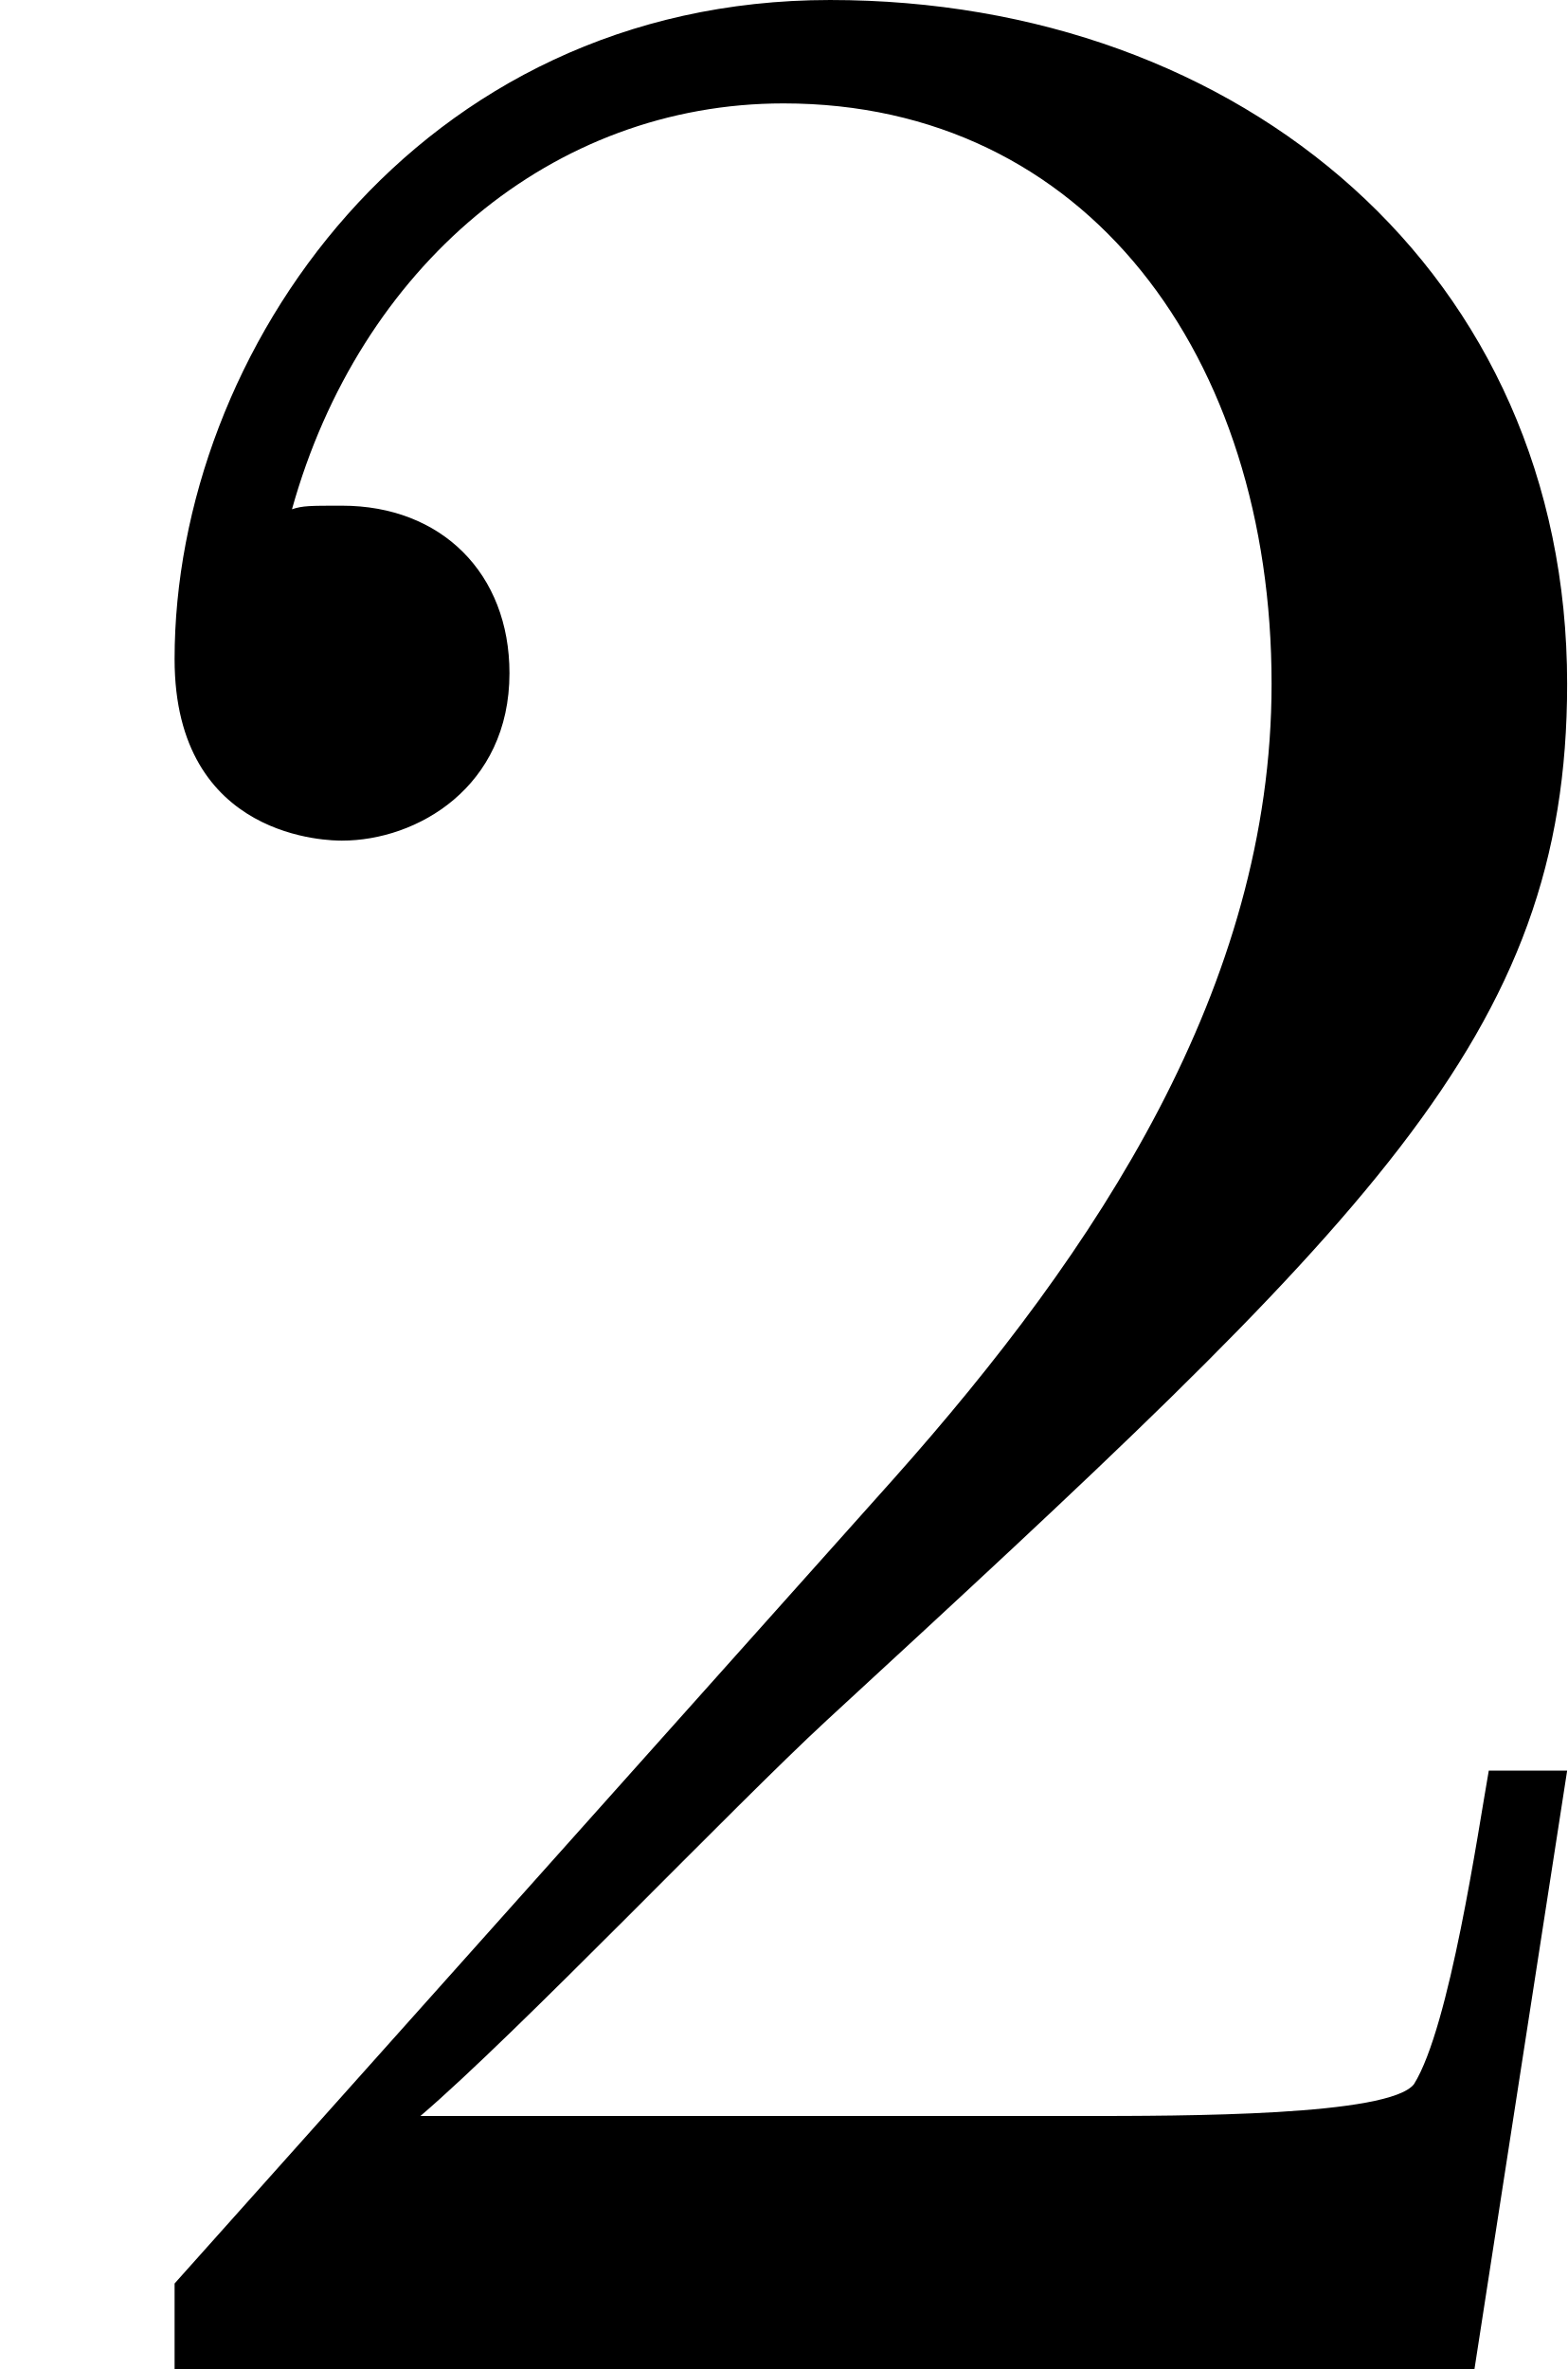
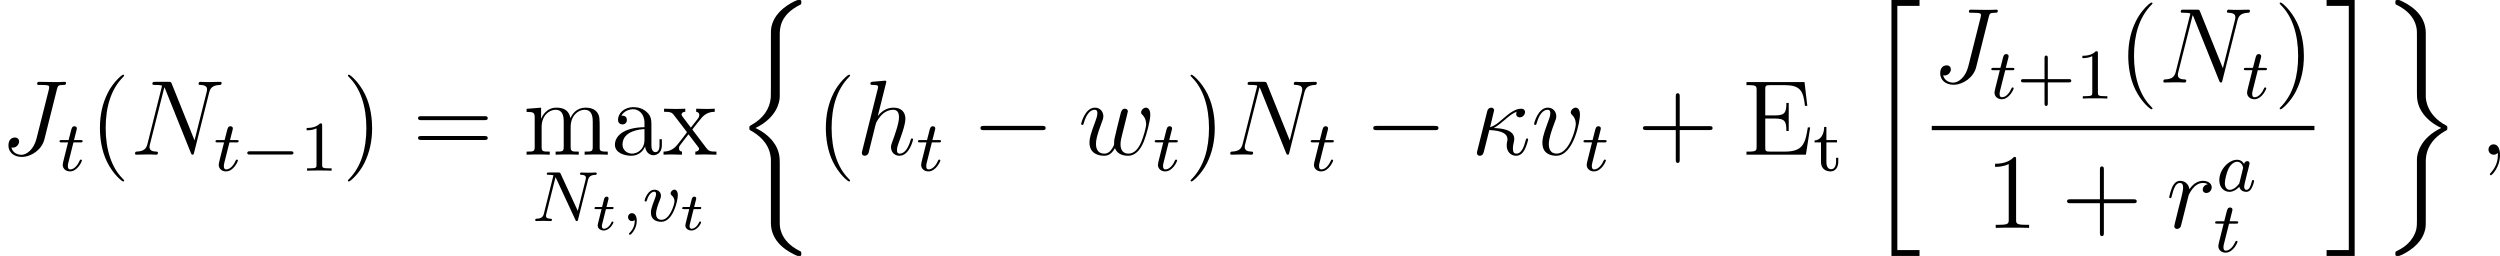
- <svg xmlns="http://www.w3.org/2000/svg" xmlns:xlink="http://www.w3.org/1999/xlink" version="1.1" width="5.26pt" height="7.95pt" viewBox="15.166 605.433 5.26 7.95">
+ <svg xmlns="http://www.w3.org/2000/svg" xmlns:xlink="http://www.w3.org/1999/xlink" version="1.1" width="280.152pt" height="28.68pt" viewBox="82.692 84.334 280.152 28.68">
  <defs>
-     <path id="g25-50" d="M5.26-2.008H4.997C4.961-1.805 4.866-1.148 4.746-.956C4.663-.849 3.981-.849 3.622-.849H1.411C1.733-1.124 2.463-1.889 2.774-2.176C4.591-3.85 5.26-4.471 5.26-5.655C5.26-7.03 4.172-7.95 2.786-7.95S.586-6.767 .586-5.738C.586-5.129 1.112-5.129 1.148-5.129C1.399-5.129 1.71-5.308 1.71-5.691C1.71-6.025 1.482-6.253 1.148-6.253C1.04-6.253 1.016-6.253 .98-6.241C1.207-7.054 1.853-7.603 2.63-7.603C3.646-7.603 4.268-6.755 4.268-5.655C4.268-4.639 3.682-3.754 3.001-2.989L.586-.287V0H4.949L5.26-2.008Z" />
+     <use id="g13-0" xlink:href="#g2-0" transform="scale(1.095891)" />
+     <path id="g2-0" d="M7.189-2.509C7.375-2.509 7.571-2.509 7.571-2.727S7.375-2.945 7.189-2.945H1.287C1.102-2.945 .905-2.945 .905-2.727S1.102-2.509 1.287-2.509H7.189Z" />
+     <path id="g10-20" d="M2.989 28.202H6.133V27.545H3.646V.179H6.133V-.478H2.989V28.202Z" />
+     <path id="g10-21" d="M2.654 27.545H.167V28.202H3.312V-.478H.167V.179H2.654V27.545Z" />
+     <path id="g10-26" d="M4.973 17.801C4.973 17.239 4.973 16.355 4.22 15.386C3.754 14.789 3.072 14.239 2.248 13.868C4.579 12.744 4.973 11.023 4.973 10.341V3.455C4.973 2.714 4.973 1.184 7.293 .036C7.388-.012 7.388-.036 7.388-.215C7.388-.466 7.388-.478 7.125-.478C6.958-.478 6.934-.478 6.623-.335C5.44 .251 4.268 1.196 4.017 2.654C3.981 2.893 3.981 3.001 3.981 3.802V9.325C3.981 9.696 3.981 10.317 3.969 10.449C3.862 11.704 3.132 12.792 1.769 13.545C1.578 13.653 1.566 13.665 1.566 13.856C1.566 14.059 1.578 14.071 1.745 14.167C2.546 14.609 3.694 15.47 3.933 16.964C3.981 17.239 3.981 17.263 3.981 17.395V24.496C3.981 26.23 5.177 27.365 6.659 28.071C6.922 28.202 6.946 28.202 7.125 28.202C7.376 28.202 7.388 28.202 7.388 27.939C7.388 27.748 7.376 27.736 7.281 27.676C6.791 27.437 5.248 26.66 4.997 24.938C4.973 24.771 4.973 24.64 4.973 23.922V17.801Z" />
+     <path id="g10-27" d="M4.973 17.61C4.973 16.199 5.691 14.98 7.293 14.119C7.376 14.071 7.388 14.059 7.388 13.868C7.388 13.665 7.376 13.653 7.245 13.581C5.093 12.433 4.973 10.676 4.973 10.329V3.228C4.973 1.494 3.778 .359 2.295-.347C2.032-.478 2.008-.478 1.829-.478C1.578-.478 1.566-.466 1.566-.215C1.566-.036 1.566-.012 1.674 .048C2.188 .299 3.718 1.076 3.957 2.786C3.981 2.953 3.981 3.084 3.981 3.802V9.923C3.981 10.485 3.981 11.369 4.734 12.338C5.2 12.935 5.882 13.485 6.707 13.856C4.376 14.98 3.981 16.701 3.981 17.383V24.269C3.981 24.891 3.981 25.584 3.288 26.457C2.75 27.126 2.164 27.437 1.65 27.688C1.566 27.736 1.566 27.784 1.566 27.939C1.566 28.19 1.578 28.202 1.829 28.202C1.997 28.202 2.02 28.202 2.331 28.059C3.515 27.473 4.686 26.529 4.937 25.07C4.973 24.831 4.973 24.723 4.973 23.922V17.61Z" />
+     <path id="g14-116" d="M1.608-2.337H2.26C2.379-2.337 2.463-2.337 2.463-2.487C2.463-2.576 2.385-2.576 2.277-2.576H1.668L1.877-3.401C1.901-3.491 1.901-3.527 1.901-3.533C1.901-3.676 1.787-3.736 1.692-3.736C1.62-3.736 1.465-3.694 1.411-3.503L1.178-2.576H.532C.406-2.576 .4-2.57 .377-2.552C.347-2.529 .323-2.451 .323-2.421C.341-2.337 .395-2.337 .514-2.337H1.118L.765-.927C.729-.789 .681-.586 .681-.514C.681-.167 .992 .06 1.357 .06C2.044 .06 2.451-.759 2.451-.861C2.451-.879 2.439-.944 2.337-.944C2.26-.944 2.248-.915 2.218-.843C2.014-.395 1.674-.137 1.381-.137C1.16-.137 1.154-.359 1.154-.436C1.154-.52 1.154-.532 1.184-.646L1.608-2.337Z" />
+     <path id="g26-40" d="M3.885 2.905C3.885 2.869 3.885 2.845 3.682 2.642C2.487 1.435 1.817-.538 1.817-2.977C1.817-5.296 2.379-7.293 3.766-8.703C3.885-8.811 3.885-8.835 3.885-8.871C3.885-8.942 3.826-8.966 3.778-8.966C3.622-8.966 2.642-8.106 2.056-6.934C1.447-5.727 1.172-4.447 1.172-2.977C1.172-1.913 1.339-.49 1.961 .789C2.666 2.224 3.646 3.001 3.778 3.001C3.826 3.001 3.885 2.977 3.885 2.905Z" />
+     <path id="g26-41" d="M3.371-2.977C3.371-3.885 3.252-5.368 2.582-6.755C1.877-8.189 .897-8.966 .765-8.966C.717-8.966 .658-8.942 .658-8.871C.658-8.835 .658-8.811 .861-8.608C2.056-7.4 2.726-5.428 2.726-2.989C2.726-.669 2.164 1.327 .777 2.738C.658 2.845 .658 2.869 .658 2.905C.658 2.977 .717 3.001 .765 3.001C.921 3.001 1.901 2.14 2.487 .968C3.096-.251 3.371-1.542 3.371-2.977Z" />
+     <path id="g26-43" d="M4.77-2.762H8.07C8.237-2.762 8.452-2.762 8.452-2.977C8.452-3.204 8.249-3.204 8.07-3.204H4.77V-6.504C4.77-6.671 4.77-6.886 4.555-6.886C4.328-6.886 4.328-6.683 4.328-6.504V-3.204H1.028C.861-3.204 .646-3.204 .646-2.989C.646-2.762 .849-2.762 1.028-2.762H4.328V.538C4.328 .705 4.328 .921 4.543 .921C4.77 .921 4.77 .717 4.77 .538V-2.762Z" />
+     <path id="g26-49" d="M3.443-7.663C3.443-7.938 3.443-7.95 3.204-7.95C2.917-7.627 2.319-7.185 1.088-7.185V-6.838C1.363-6.838 1.961-6.838 2.618-7.149V-.921C2.618-.49 2.582-.347 1.53-.347H1.16V0C1.482-.024 2.642-.024 3.037-.024S4.579-.024 4.902 0V-.347H4.531C3.479-.347 3.443-.49 3.443-.921V-7.663Z" />
+     <path id="g26-61" d="M8.07-3.873C8.237-3.873 8.452-3.873 8.452-4.089C8.452-4.316 8.249-4.316 8.07-4.316H1.028C.861-4.316 .646-4.316 .646-4.101C.646-3.873 .849-3.873 1.028-3.873H8.07ZM8.07-1.65C8.237-1.65 8.452-1.65 8.452-1.865C8.452-2.092 8.249-2.092 8.07-2.092H1.028C.861-2.092 .646-2.092 .646-1.877C.646-1.65 .849-1.65 1.028-1.65H8.07Z" />
+     <path id="g26-69" d="M7.627-3.061H7.364C7.077-1.196 6.791-.347 4.77-.347H3.144C2.618-.347 2.594-.43 2.594-.825V-4.053H3.682C4.83-4.053 4.961-3.682 4.961-2.654H5.224V-5.798H4.961C4.961-4.77 4.83-4.4 3.682-4.4H2.594V-7.317C2.594-7.711 2.618-7.795 3.144-7.795H4.734C6.492-7.795 6.862-7.197 7.042-5.475H7.305L6.994-8.141H.49V-7.795H.729C1.59-7.795 1.626-7.675 1.626-7.233V-.909C1.626-.466 1.59-.347 .729-.347H.49V0H7.149L7.627-3.061Z" />
+     <path id="g26-97" d="M4.615-3.192C4.615-3.838 4.615-4.316 4.089-4.782C3.67-5.165 3.132-5.332 2.606-5.332C1.626-5.332 .873-4.686 .873-3.909C.873-3.563 1.1-3.395 1.375-3.395C1.662-3.395 1.865-3.599 1.865-3.885C1.865-4.376 1.435-4.376 1.255-4.376C1.53-4.878 2.104-5.093 2.582-5.093C3.132-5.093 3.838-4.639 3.838-3.563V-3.084C1.435-3.049 .526-2.044 .526-1.124C.526-.179 1.626 .12 2.355 .12C3.144 .12 3.682-.359 3.909-.933C3.957-.371 4.328 .06 4.842 .06C5.093 .06 5.786-.108 5.786-1.064V-1.733H5.523V-1.064C5.523-.383 5.236-.287 5.069-.287C4.615-.287 4.615-.921 4.615-1.1V-3.192ZM3.838-1.686C3.838-.514 2.965-.12 2.451-.12C1.865-.12 1.375-.55 1.375-1.124C1.375-2.702 3.407-2.845 3.838-2.869V-1.686Z" />
+     <path id="g26-109" d="M8.572-2.905C8.572-4.017 8.572-4.352 8.297-4.734C7.95-5.2 7.388-5.272 6.982-5.272C5.99-5.272 5.487-4.555 5.296-4.089C5.129-5.009 4.483-5.272 3.73-5.272C2.57-5.272 2.116-4.28 2.02-4.041H2.008V-5.272L.383-5.141V-4.794C1.196-4.794 1.291-4.71 1.291-4.125V-.885C1.291-.347 1.16-.347 .383-.347V0C.693-.024 1.339-.024 1.674-.024C2.02-.024 2.666-.024 2.977 0V-.347C2.212-.347 2.068-.347 2.068-.885V-3.108C2.068-4.364 2.893-5.033 3.634-5.033S4.543-4.423 4.543-3.694V-.885C4.543-.347 4.411-.347 3.634-.347V0C3.945-.024 4.591-.024 4.926-.024C5.272-.024 5.918-.024 6.229 0V-.347C5.464-.347 5.32-.347 5.32-.885V-3.108C5.32-4.364 6.145-5.033 6.886-5.033S7.795-4.423 7.795-3.694V-.885C7.795-.347 7.663-.347 6.886-.347V0C7.197-.024 7.843-.024 8.177-.024C8.524-.024 9.17-.024 9.48 0V-.347C8.883-.347 8.584-.347 8.572-.705V-2.905Z" />
+     <path id="g26-120" d="M3.347-2.821C3.694-3.276 4.196-3.921 4.423-4.172C4.914-4.722 5.475-4.806 5.858-4.806V-5.153C5.344-5.129 5.32-5.129 4.854-5.129C4.4-5.129 4.376-5.129 3.778-5.153V-4.806C3.933-4.782 4.125-4.71 4.125-4.435C4.125-4.232 4.017-4.101 3.945-4.005L3.18-3.037L2.248-4.268C2.212-4.316 2.14-4.423 2.14-4.507C2.14-4.579 2.2-4.794 2.558-4.806V-5.153C2.26-5.129 1.65-5.129 1.327-5.129C.933-5.129 .909-5.129 .179-5.153V-4.806C.789-4.806 1.016-4.782 1.267-4.459L2.666-2.63C2.69-2.606 2.738-2.534 2.738-2.499S1.805-1.291 1.686-1.136C1.16-.49 .634-.359 .12-.347V0C.574-.024 .598-.024 1.112-.024C1.566-.024 1.59-.024 2.188 0V-.347C1.901-.383 1.853-.562 1.853-.729C1.853-.921 1.937-1.016 2.056-1.172C2.236-1.423 2.63-1.913 2.917-2.283L3.897-1.004C4.101-.741 4.101-.717 4.101-.646C4.101-.55 4.005-.359 3.682-.347V0C3.993-.024 4.579-.024 4.914-.024C5.308-.024 5.332-.024 6.049 0V-.347C5.416-.347 5.2-.371 4.914-.753L3.347-2.821Z" />
+     <path id="g18-43" d="M3.475-1.809H5.818C5.93-1.809 6.105-1.809 6.105-1.993S5.93-2.176 5.818-2.176H3.475V-4.527C3.475-4.639 3.475-4.814 3.292-4.814S3.108-4.639 3.108-4.527V-2.176H.757C.646-2.176 .47-2.176 .47-1.993S.646-1.809 .757-1.809H3.108V.542C3.108 .654 3.108 .829 3.292 .829S3.475 .654 3.475 .542V-1.809Z" />
+     <path id="g18-49" d="M2.503-5.077C2.503-5.292 2.487-5.3 2.271-5.3C1.945-4.981 1.522-4.79 .765-4.79V-4.527C.98-4.527 1.411-4.527 1.873-4.742V-.654C1.873-.359 1.849-.263 1.092-.263H.813V0C1.14-.024 1.825-.024 2.184-.024S3.236-.024 3.563 0V-.263H3.284C2.527-.263 2.503-.359 2.503-.654V-5.077Z" />
+     <path id="g18-116" d="M1.482-3.172H2.67V-3.435H1.482V-4.902H1.235C1.227-4.176 .901-3.419 .159-3.395V-3.172H.877V-.996C.877-.064 1.594 .08 1.961 .08C2.495 .08 2.813-.399 2.813-.996V-1.443H2.566V-1.012C2.566-.462 2.319-.167 2.016-.167C1.482-.167 1.482-.853 1.482-.98V-3.172Z" />
+     <path id="g12-0" d="M5.571-1.809C5.699-1.809 5.874-1.809 5.874-1.993S5.699-2.176 5.571-2.176H1.004C.877-2.176 .701-2.176 .701-1.993S.877-1.809 1.004-1.809H5.571Z" />
+     <path id="g15-59" d="M1.49-.12C1.49 .399 1.379 .853 .885 1.347C.853 1.371 .837 1.387 .837 1.427C.837 1.49 .901 1.538 .956 1.538C1.052 1.538 1.714 .909 1.714-.024C1.714-.534 1.522-.885 1.172-.885C.893-.885 .733-.662 .733-.446C.733-.223 .885 0 1.18 0C1.371 0 1.49-.112 1.49-.12Z" />
+     <path id="g15-78" d="M6.312-4.575C6.408-4.965 6.583-5.157 7.157-5.181C7.237-5.181 7.301-5.228 7.301-5.332C7.301-5.38 7.261-5.444 7.181-5.444C7.125-5.444 6.974-5.42 6.384-5.42C5.746-5.42 5.643-5.444 5.571-5.444C5.444-5.444 5.42-5.356 5.42-5.292C5.42-5.189 5.523-5.181 5.595-5.181C6.081-5.165 6.081-4.949 6.081-4.838C6.081-4.798 6.081-4.758 6.049-4.631L5.173-1.14L3.252-5.3C3.188-5.444 3.172-5.444 2.981-5.444H1.945C1.801-5.444 1.698-5.444 1.698-5.292C1.698-5.181 1.793-5.181 1.961-5.181C2.024-5.181 2.264-5.181 2.447-5.133L1.379-.853C1.283-.454 1.076-.279 .542-.263C.494-.263 .399-.255 .399-.112C.399-.064 .438 0 .518 0C.55 0 .733-.024 1.307-.024C1.937-.024 2.056 0 2.128 0C2.16 0 2.279 0 2.279-.151C2.279-.247 2.192-.263 2.136-.263C1.849-.271 1.61-.319 1.61-.598C1.61-.638 1.634-.749 1.634-.757L2.678-4.918H2.686L4.902-.143C4.957-.016 4.965 0 5.053 0C5.165 0 5.173-.032 5.204-.167L6.312-4.575Z" />
+     <path id="g15-97" d="M3.124-3.037C3.053-3.172 2.821-3.515 2.335-3.515C1.387-3.515 .343-2.407 .343-1.227C.343-.399 .877 .08 1.49 .08C2 .08 2.439-.327 2.582-.486C2.726 .064 3.268 .08 3.363 .08C3.73 .08 3.913-.223 3.977-.359C4.136-.646 4.248-1.108 4.248-1.14C4.248-1.188 4.216-1.243 4.121-1.243S4.009-1.196 3.961-.996C3.85-.558 3.698-.143 3.387-.143C3.204-.143 3.132-.295 3.132-.518C3.132-.654 3.204-.925 3.252-1.124S3.419-1.801 3.451-1.945L3.61-2.55C3.65-2.742 3.738-3.076 3.738-3.116C3.738-3.3 3.587-3.363 3.483-3.363C3.363-3.363 3.164-3.284 3.124-3.037ZM2.582-.861C2.184-.311 1.769-.143 1.514-.143C1.148-.143 .964-.478 .964-.893C.964-1.267 1.18-2.12 1.355-2.471C1.586-2.957 1.977-3.292 2.343-3.292C2.861-3.292 3.013-2.71 3.013-2.614C3.013-2.582 2.813-1.801 2.766-1.594C2.662-1.219 2.662-1.203 2.582-.861Z" />
+     <path id="g15-116" d="M1.761-3.172H2.542C2.694-3.172 2.79-3.172 2.79-3.324C2.79-3.435 2.686-3.435 2.55-3.435H1.825L2.112-4.567C2.144-4.686 2.144-4.726 2.144-4.734C2.144-4.902 2.016-4.981 1.881-4.981C1.61-4.981 1.554-4.766 1.467-4.407L1.219-3.435H.454C.303-3.435 .199-3.435 .199-3.284C.199-3.172 .303-3.172 .438-3.172H1.156L.677-1.259C.63-1.06 .558-.781 .558-.669C.558-.191 .948 .08 1.371 .08C2.224 .08 2.71-1.044 2.71-1.14C2.71-1.227 2.638-1.243 2.59-1.243C2.503-1.243 2.495-1.211 2.439-1.092C2.279-.709 1.881-.143 1.395-.143C1.227-.143 1.132-.255 1.132-.518C1.132-.669 1.156-.757 1.18-.861L1.761-3.172Z" />
+     <path id="g15-118" d="M3.961-2.901C3.961-3.523 3.602-3.523 3.571-3.523C3.379-3.523 3.156-3.316 3.156-3.108C3.156-2.981 3.22-2.925 3.292-2.861C3.475-2.702 3.587-2.479 3.587-2.224C3.587-1.857 3.061-.143 2.144-.143C1.801-.143 1.522-.327 1.522-.829C1.522-1.267 1.761-1.897 1.953-2.375C2.048-2.63 2.072-2.694 2.072-2.837C2.072-3.268 1.722-3.515 1.355-3.515C.566-3.515 .239-2.391 .239-2.295C.239-2.224 .295-2.192 .359-2.192C.462-2.192 .47-2.24 .494-2.319C.701-3.013 1.044-3.292 1.331-3.292C1.451-3.292 1.522-3.22 1.522-3.029C1.522-2.845 1.451-2.662 1.371-2.463C.98-1.459 .948-1.196 .948-.948C.948-.08 1.658 .08 2.112 .08C3.435 .08 3.961-2.295 3.961-2.901Z" />
+     <path id="g16-20" d="M2.546-2.989C2.941-3.204 3.383-3.575 3.682-3.826C4.4-4.447 4.663-4.639 5.117-4.818C5.069-4.746 5.057-4.651 5.057-4.567C5.057-4.244 5.332-4.184 5.452-4.184C5.834-4.184 6.049-4.543 6.049-4.77C6.049-4.842 6.025-5.153 5.607-5.153C4.89-5.153 4.184-4.543 3.658-4.101C2.965-3.491 2.618-3.228 2.128-3.072L2.582-4.973C2.582-5.165 2.427-5.272 2.271-5.272C2.164-5.272 1.901-5.236 1.805-4.854L.693-.418C.658-.275 .658-.251 .658-.179C.658-.012 .789 .12 .968 .12C1.327 .12 1.399-.191 1.459-.442C1.53-.693 2.02-2.69 2.044-2.762C3.563-2.69 4.077-2.307 4.077-1.722C4.077-1.638 4.077-1.602 4.041-1.47C3.993-1.243 3.993-1.112 3.993-1.04C3.993-.323 4.459 .12 5.045 .12C5.535 .12 5.81-.227 5.99-.538C6.241-1.004 6.396-1.662 6.396-1.71C6.396-1.769 6.348-1.817 6.276-1.817C6.169-1.817 6.157-1.769 6.109-1.578C5.954-1.004 5.691-.12 5.081-.12C4.818-.12 4.686-.275 4.686-.693C4.686-.921 4.734-1.184 4.782-1.363C4.806-1.482 4.842-1.626 4.842-1.757C4.842-2.845 3.335-2.953 2.546-2.989Z" />
+     <path id="g16-59" d="M2.331 .048C2.331-.646 2.104-1.16 1.614-1.16C1.231-1.16 1.04-.849 1.04-.586S1.219 0 1.626 0C1.781 0 1.913-.048 2.02-.155C2.044-.179 2.056-.179 2.068-.179C2.092-.179 2.092-.012 2.092 .048C2.092 .442 2.02 1.219 1.327 1.997C1.196 2.14 1.196 2.164 1.196 2.188C1.196 2.248 1.255 2.307 1.315 2.307C1.411 2.307 2.331 1.423 2.331 .048Z" />
+     <path id="g16-74" d="M6.384-7.34C6.48-7.699 6.504-7.819 7.089-7.819C7.281-7.819 7.4-7.819 7.4-8.034C7.4-8.165 7.293-8.165 7.245-8.165C7.042-8.165 6.814-8.141 6.599-8.141H5.942C5.44-8.141 4.914-8.165 4.411-8.165C4.304-8.165 4.16-8.165 4.16-7.95C4.16-7.831 4.256-7.831 4.256-7.819H4.555C5.511-7.819 5.511-7.723 5.511-7.544C5.511-7.532 5.511-7.448 5.464-7.257L4.089-1.793C3.778-.574 2.977 .012 2.403 .012C1.997 .012 1.423-.179 1.279-.813C1.327-.801 1.387-.789 1.435-.789C1.829-.789 2.14-1.136 2.14-1.482C2.14-1.674 2.02-1.925 1.662-1.925C1.447-1.925 .944-1.805 .944-1.028C.944-.275 1.566 .251 2.427 .251C3.515 .251 4.686-.574 4.973-1.71L6.384-7.34Z" />
+     <path id="g16-78" d="M8.847-6.91C8.978-7.424 9.17-7.783 10.078-7.819C10.114-7.819 10.258-7.831 10.258-8.034C10.258-8.165 10.15-8.165 10.102-8.165C9.863-8.165 9.253-8.141 9.014-8.141H8.44C8.273-8.141 8.058-8.165 7.89-8.165C7.819-8.165 7.675-8.165 7.675-7.938C7.675-7.819 7.771-7.819 7.855-7.819C8.572-7.795 8.62-7.52 8.62-7.305C8.62-7.197 8.608-7.161 8.572-6.994L7.221-1.602L4.663-7.962C4.579-8.153 4.567-8.165 4.304-8.165H2.845C2.606-8.165 2.499-8.165 2.499-7.938C2.499-7.819 2.582-7.819 2.809-7.819C2.869-7.819 3.575-7.819 3.575-7.711C3.575-7.687 3.551-7.592 3.539-7.556L1.949-1.219C1.805-.634 1.518-.383 .729-.347C.669-.347 .55-.335 .55-.12C.55 0 .669 0 .705 0C.944 0 1.554-.024 1.793-.024H2.367C2.534-.024 2.738 0 2.905 0C2.989 0 3.12 0 3.12-.227C3.12-.335 3.001-.347 2.953-.347C2.558-.359 2.176-.43 2.176-.861C2.176-.956 2.2-1.064 2.224-1.16L3.838-7.556C3.909-7.436 3.909-7.412 3.957-7.305L6.802-.215C6.862-.072 6.886 0 6.994 0C7.113 0 7.125-.036 7.173-.239L8.847-6.91Z" />
+     <path id="g16-104" d="M3.359-7.998C3.371-8.046 3.395-8.118 3.395-8.177C3.395-8.297 3.276-8.297 3.252-8.297C3.24-8.297 2.654-8.249 2.594-8.237C2.391-8.225 2.212-8.201 1.997-8.189C1.698-8.165 1.614-8.153 1.614-7.938C1.614-7.819 1.71-7.819 1.877-7.819C2.463-7.819 2.475-7.711 2.475-7.592C2.475-7.52 2.451-7.424 2.439-7.388L.705-.466C.658-.287 .658-.263 .658-.191C.658 .072 .861 .12 .98 .12C1.184 .12 1.339-.036 1.399-.167L1.937-2.331C1.997-2.594 2.068-2.845 2.128-3.108C2.26-3.61 2.26-3.622 2.487-3.969S3.252-5.033 4.172-5.033C4.651-5.033 4.818-4.674 4.818-4.196C4.818-3.527 4.352-2.224 4.089-1.506C3.981-1.219 3.921-1.064 3.921-.849C3.921-.311 4.292 .12 4.866 .12C5.978 .12 6.396-1.638 6.396-1.71C6.396-1.769 6.348-1.817 6.276-1.817C6.169-1.817 6.157-1.781 6.097-1.578C5.822-.622 5.38-.12 4.902-.12C4.782-.12 4.591-.132 4.591-.514C4.591-.825 4.734-1.207 4.782-1.339C4.997-1.913 5.535-3.324 5.535-4.017C5.535-4.734 5.117-5.272 4.208-5.272C3.527-5.272 2.929-4.949 2.439-4.328L3.359-7.998Z" />
+     <path id="g16-114" d="M4.651-4.89C4.28-4.818 4.089-4.555 4.089-4.292C4.089-4.005 4.316-3.909 4.483-3.909C4.818-3.909 5.093-4.196 5.093-4.555C5.093-4.937 4.722-5.272 4.125-5.272C3.646-5.272 3.096-5.057 2.594-4.328C2.511-4.961 2.032-5.272 1.554-5.272C1.088-5.272 .849-4.914 .705-4.651C.502-4.22 .323-3.503 .323-3.443C.323-3.395 .371-3.335 .454-3.335C.55-3.335 .562-3.347 .634-3.622C.813-4.34 1.04-5.033 1.518-5.033C1.805-5.033 1.889-4.83 1.889-4.483C1.889-4.22 1.769-3.754 1.686-3.383L1.351-2.092C1.303-1.865 1.172-1.327 1.112-1.112C1.028-.801 .897-.239 .897-.179C.897-.012 1.028 .12 1.207 .12C1.339 .12 1.566 .036 1.638-.203C1.674-.299 2.116-2.104 2.188-2.379C2.248-2.642 2.319-2.893 2.379-3.156C2.427-3.324 2.475-3.515 2.511-3.67C2.546-3.778 2.869-4.364 3.168-4.627C3.312-4.758 3.622-5.033 4.113-5.033C4.304-5.033 4.495-4.997 4.651-4.89Z" />
+     <path id="g16-118" d="M5.464-4.471C5.464-5.224 5.081-5.272 4.985-5.272C4.698-5.272 4.435-4.985 4.435-4.746C4.435-4.603 4.519-4.519 4.567-4.471C4.686-4.364 4.997-4.041 4.997-3.419C4.997-2.917 4.28-.12 2.845-.12C2.116-.12 1.973-.729 1.973-1.172C1.973-1.769 2.248-2.606 2.57-3.467C2.762-3.957 2.809-4.077 2.809-4.316C2.809-4.818 2.451-5.272 1.865-5.272C.765-5.272 .323-3.539 .323-3.443C.323-3.395 .371-3.335 .454-3.335C.562-3.335 .574-3.383 .622-3.551C.909-4.579 1.375-5.033 1.829-5.033C1.937-5.033 2.14-5.033 2.14-4.639C2.14-4.328 2.008-3.981 1.829-3.527C1.255-1.997 1.255-1.626 1.255-1.339C1.255-1.076 1.291-.586 1.662-.251C2.092 .12 2.69 .12 2.798 .12C4.782 .12 5.464-3.79 5.464-4.471Z" />
+     <path id="g16-119" d="M4.113-.729C4.376-.012 5.117 .12 5.571 .12C6.48 .12 7.018-.669 7.352-1.494C7.627-2.188 8.07-3.766 8.07-4.471C8.07-5.2 7.699-5.272 7.592-5.272C7.305-5.272 7.042-4.985 7.042-4.746C7.042-4.603 7.125-4.519 7.185-4.471C7.293-4.364 7.603-4.041 7.603-3.419C7.603-3.013 7.269-1.889 7.018-1.327C6.683-.598 6.241-.12 5.619-.12C4.949-.12 4.734-.622 4.734-1.172C4.734-1.518 4.842-1.937 4.89-2.14L5.392-4.148C5.452-4.388 5.559-4.806 5.559-4.854C5.559-5.033 5.416-5.153 5.236-5.153C4.89-5.153 4.806-4.854 4.734-4.567C4.615-4.101 4.113-2.08 4.065-1.817C4.017-1.614 4.017-1.482 4.017-1.219C4.017-.933 3.634-.478 3.622-.454C3.491-.323 3.3-.12 2.929-.12C1.985-.12 1.985-1.016 1.985-1.219C1.985-1.602 2.068-2.128 2.606-3.551C2.75-3.921 2.809-4.077 2.809-4.316C2.809-4.818 2.451-5.272 1.865-5.272C.765-5.272 .323-3.539 .323-3.443C.323-3.395 .371-3.335 .454-3.335C.562-3.335 .574-3.383 .622-3.551C.921-4.603 1.387-5.033 1.829-5.033C1.949-5.033 2.14-5.021 2.14-4.639C2.14-4.579 2.14-4.328 1.937-3.802C1.375-2.307 1.255-1.817 1.255-1.363C1.255-.108 2.283 .12 2.893 .12C3.096 .12 3.634 .12 4.113-.729Z" />
  </defs>
  <g id="page1">
-     <use x="15.166" y="613.383" xlink:href="#g25-50" />
+     <use x="82.692" y="101.669" xlink:href="#g16-74" />
+     <use x="89.162" y="103.463" xlink:href="#g15-116" />
+     <use x="92.718" y="101.669" xlink:href="#g26-40" />
+     <use x="97.271" y="101.669" xlink:href="#g16-78" />
+     <use x="106.644" y="103.463" xlink:href="#g15-116" />
+     <use x="109.702" y="103.463" xlink:href="#g12-0" />
+     <use x="116.289" y="103.463" xlink:href="#g18-49" />
+     <use x="121.021" y="101.669" xlink:href="#g26-41" />
+     <use x="128.894" y="101.669" xlink:href="#g26-61" />
+     <use x="141.32" y="101.669" xlink:href="#g26-109" />
+     <use x="151.075" y="101.669" xlink:href="#g26-97" />
+     <use x="156.928" y="101.669" xlink:href="#g26-120" />
+     <use x="142.266" y="109.108" xlink:href="#g15-78" />
+     <use x="148.987" y="110.104" xlink:href="#g14-116" />
+     <use x="152.336" y="109.108" xlink:href="#g15-59" />
+     <use x="154.688" y="109.108" xlink:href="#g15-118" />
+     <use x="158.812" y="110.104" xlink:href="#g14-116" />
+     <use x="165.099" y="84.813" xlink:href="#g10-26" />
+     <use x="174.065" y="101.669" xlink:href="#g26-40" />
+     <use x="178.617" y="101.669" xlink:href="#g16-104" />
+     <use x="185.356" y="103.463" xlink:href="#g15-116" />
+     <use x="191.569" y="101.669" xlink:href="#g13-0" />
+     <use x="203.524" y="101.669" xlink:href="#g16-119" />
+     <use x="211.892" y="103.463" xlink:href="#g15-116" />
+     <use x="215.448" y="101.669" xlink:href="#g26-41" />
+     <use x="220" y="101.669" xlink:href="#g16-78" />
+     <use x="229.374" y="103.463" xlink:href="#g15-116" />
+     <use x="235.587" y="101.669" xlink:href="#g13-0" />
+     <use x="247.542" y="101.669" xlink:href="#g16-20" />
+     <use x="254.28" y="101.669" xlink:href="#g16-118" />
+     <use x="259.94" y="103.463" xlink:href="#g15-116" />
+     <use x="266.153" y="101.669" xlink:href="#g26-43" />
+     <use x="277.914" y="101.669" xlink:href="#g26-69" />
+     <use x="285.878" y="103.463" xlink:href="#g18-116" />
+     <use x="291.662" y="84.813" xlink:href="#g10-20" />
+     <use x="299.167" y="93.582" xlink:href="#g16-74" />
+     <use x="305.638" y="95.375" xlink:href="#g15-116" />
+     <use x="308.696" y="95.375" xlink:href="#g18-43" />
+     <use x="315.282" y="95.375" xlink:href="#g18-49" />
+     <use x="320.014" y="93.582" xlink:href="#g26-40" />
+     <use x="324.567" y="93.582" xlink:href="#g16-78" />
+     <use x="333.941" y="95.375" xlink:href="#g15-116" />
+     <use x="337.497" y="93.582" xlink:href="#g26-41" />
+     <rect x="299.167" y="98.442" height=".478" width="42.882" />
+     <use x="305.174" y="109.87" xlink:href="#g26-49" />
+     <use x="313.684" y="109.87" xlink:href="#g26-43" />
+     <use x="325.445" y="109.87" xlink:href="#g16-114" />
+     <use x="331.046" y="105.752" xlink:href="#g15-97" />
+     <use x="330.721" y="112.567" xlink:href="#g15-116" />
+     <use x="343.245" y="84.813" xlink:href="#g10-21" />
+     <use x="349.554" y="84.813" xlink:href="#g10-27" />
+     <use x="360.513" y="101.669" xlink:href="#g16-59" />
  </g>
</svg>
